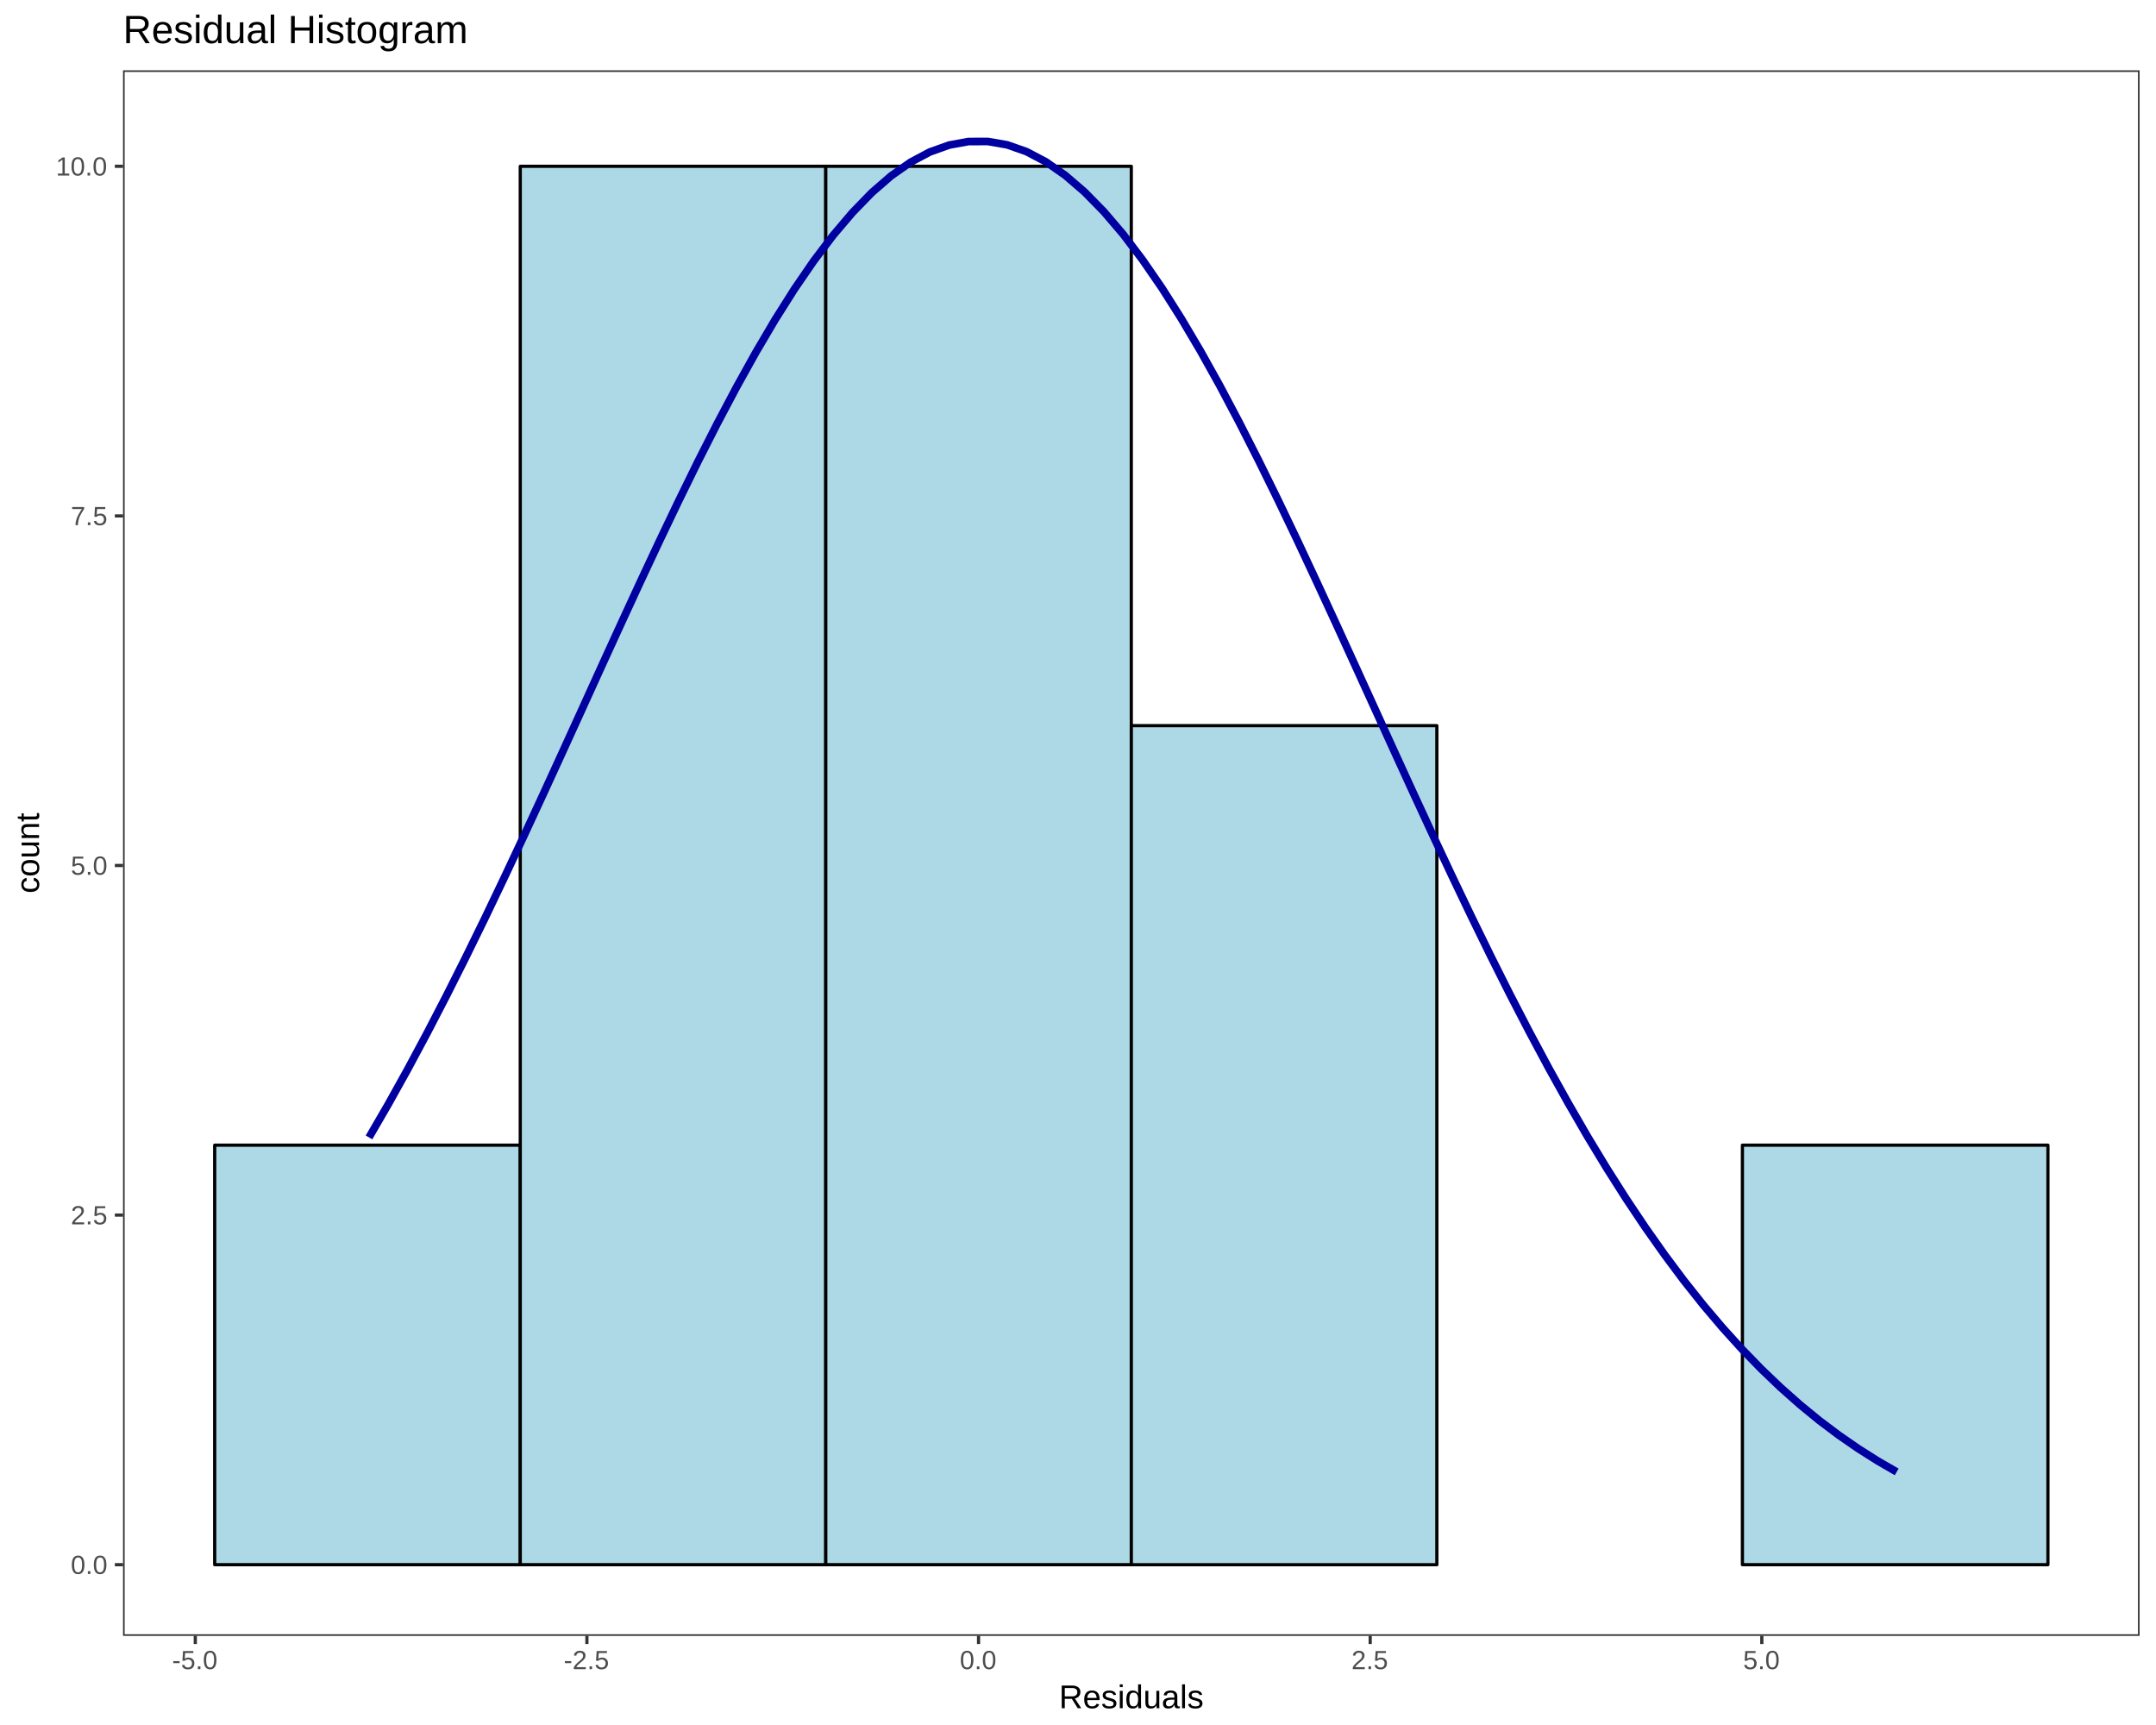
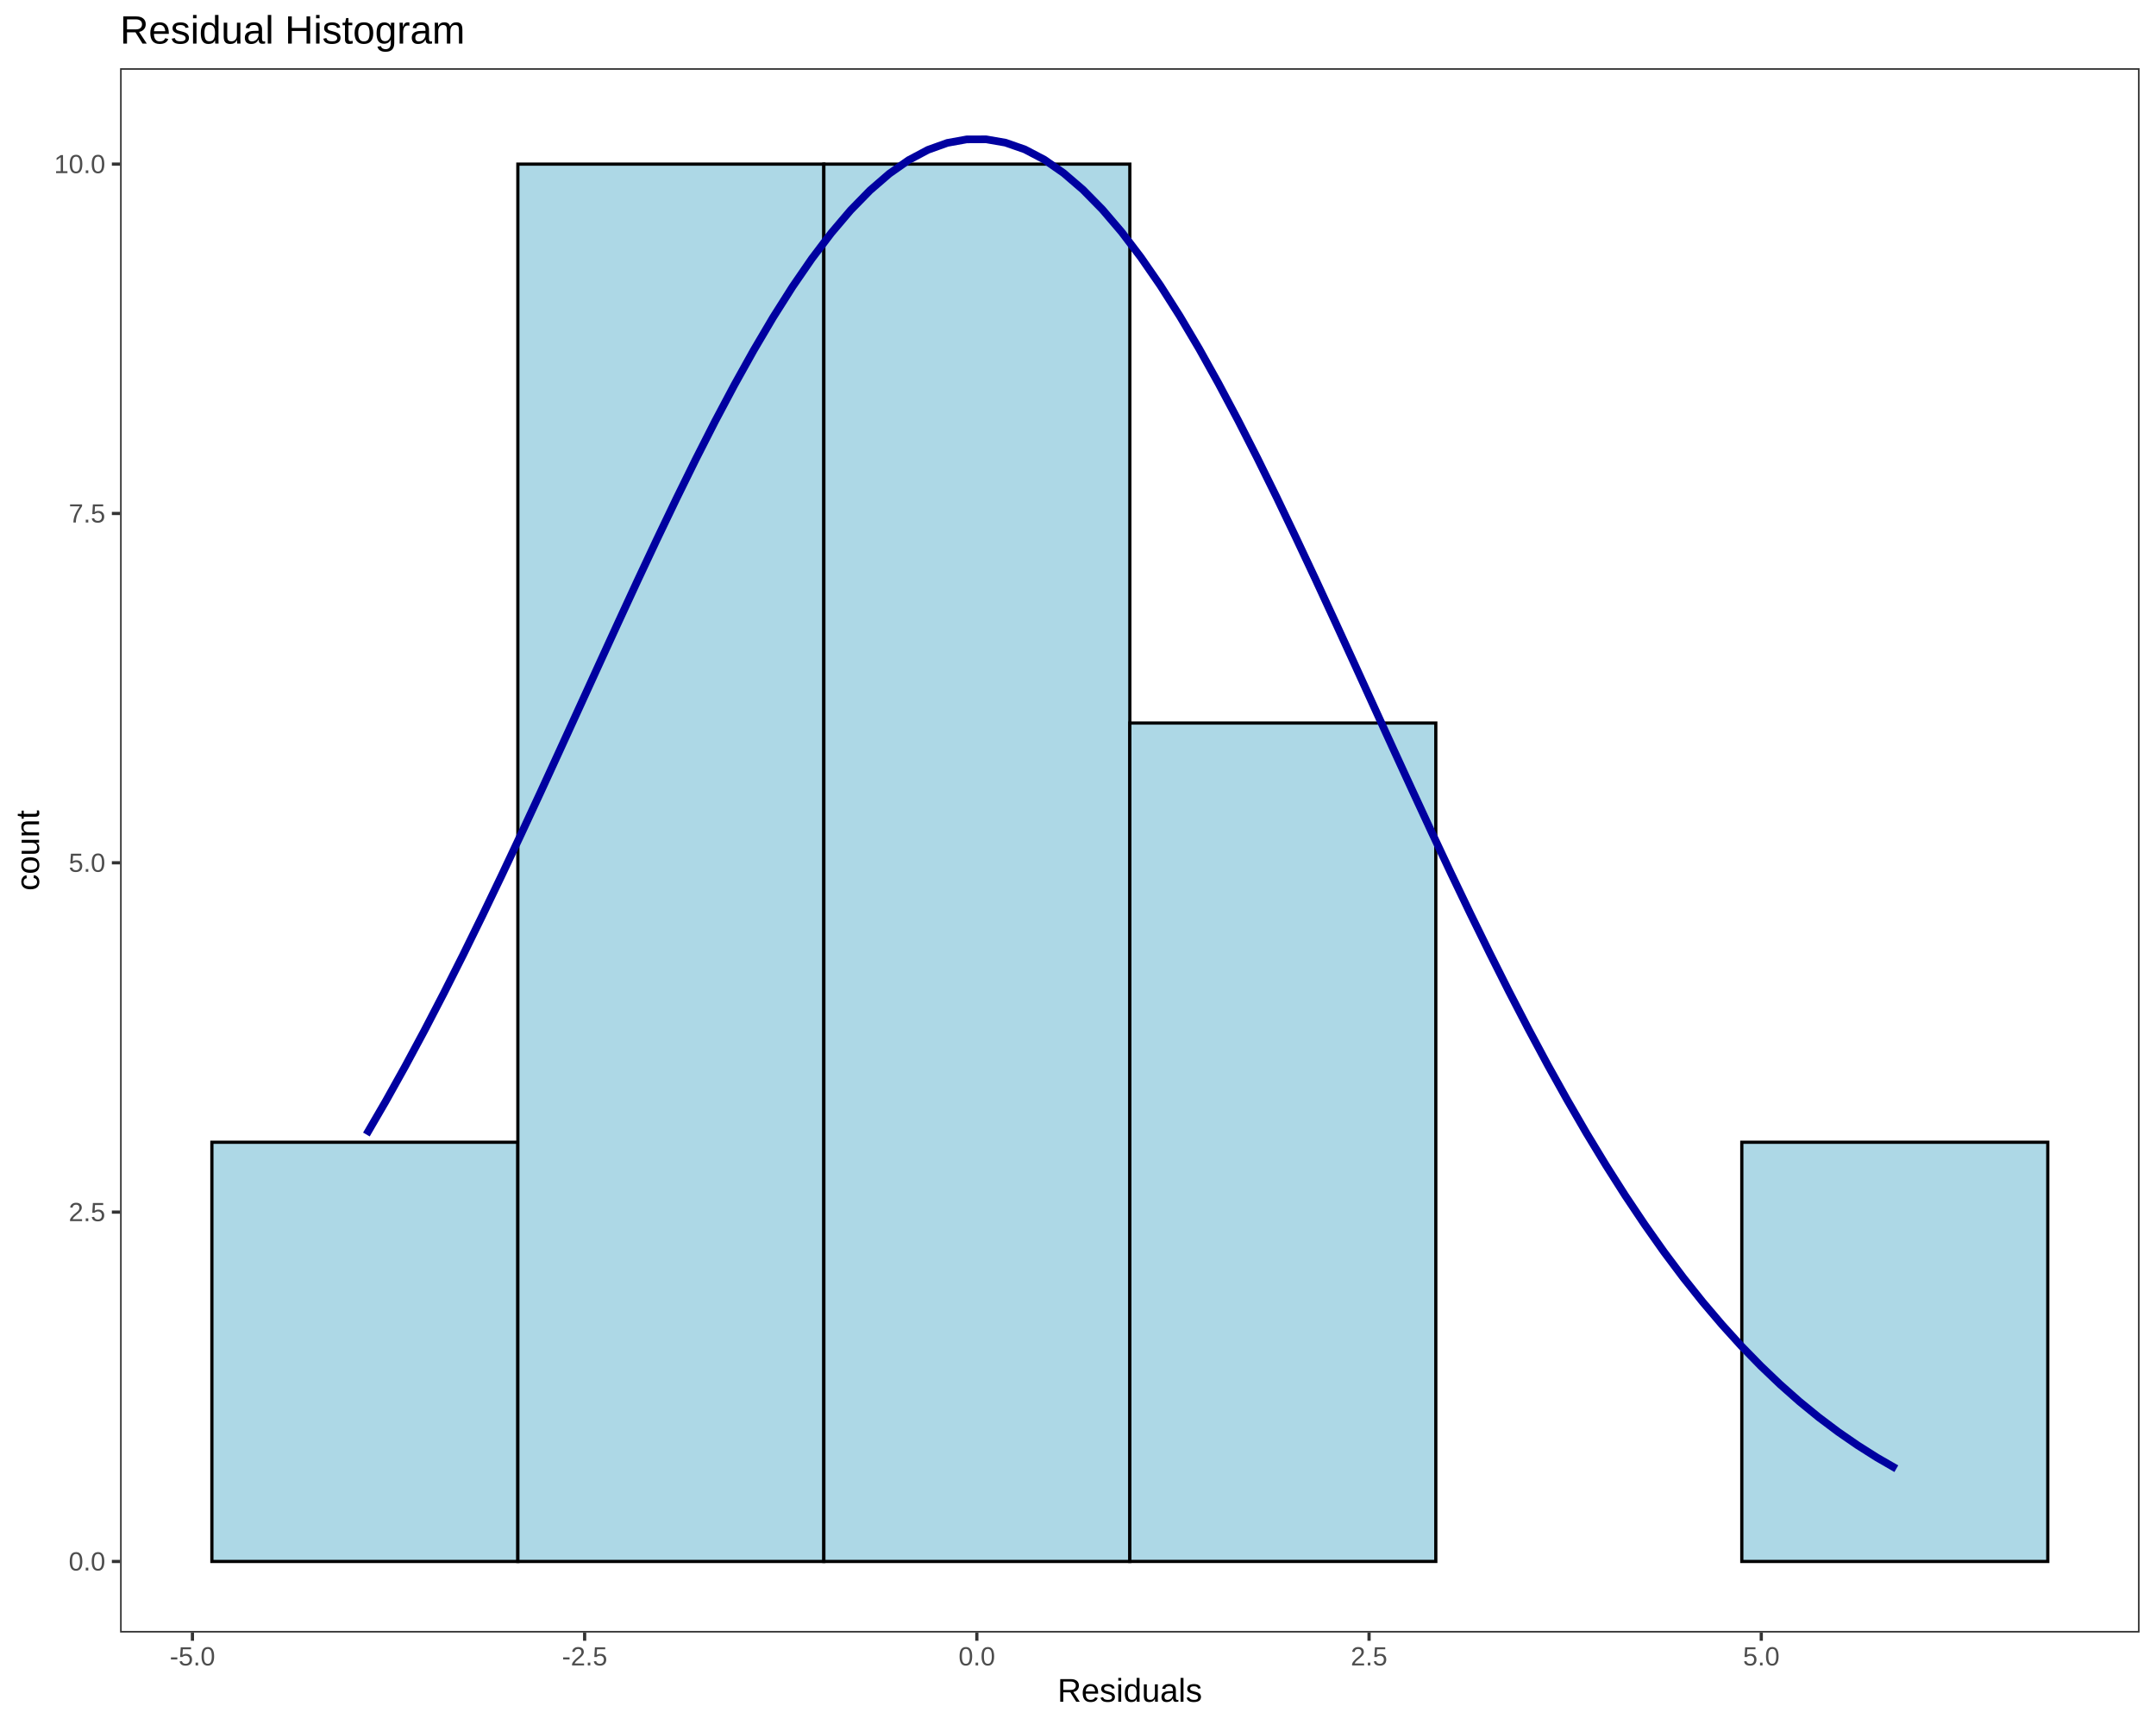
<svg xmlns="http://www.w3.org/2000/svg" viewBox="0 0 720.00 576.00">
  <defs>
    <style type="text/css">
-     line, polyline, path, rect, circle {
+     line, polyline, polygon, path, rect, circle {
      fill: none;
      stroke: #000000;
      stroke-linecap: round;
      stroke-linejoin: round;
      stroke-miterlimit: 10.00;
    }
  </style>
  </defs>
  <rect width="100%" height="100%" style="stroke: none; fill: #FFFFFF;" />
  <rect x="0.00" y="0.00" width="720.00" height="576.00" style="stroke-width: 1.07; stroke: #FFFFFF; fill: #FFFFFF;" />
  <defs>
-     <clipPath id="cpNDEuMDk0NXw3MTQuNTIxfDU0Ni4yMzV8MjMuNDc2Nw==">
-       <rect x="41.09" y="23.48" width="673.43" height="522.76" />
+     <clipPath id="cpNDAuMTB8NzE0LjUyfDU0NS4xM3wyMi43Nw==">
+       <rect x="40.10" y="22.77" width="674.42" height="522.36" />
    </clipPath>
  </defs>
-   <rect x="41.09" y="23.48" width="673.43" height="522.76" style="stroke-width: 1.07; stroke: none; fill: #FFFFFF;" clip-path="url(#cpNDEuMDk0NXw3MTQuNTIxfDU0Ni4yMzV8MjMuNDc2Nw==)" />
-   <rect x="71.70" y="382.39" width="102.03" height="140.08" style="stroke-width: 1.07; stroke-linecap: butt; fill: #ADD8E6;" clip-path="url(#cpNDEuMDk0NXw3MTQuNTIxfDU0Ni4yMzV8MjMuNDc2Nw==)" />
-   <rect x="173.74" y="55.53" width="102.03" height="466.94" style="stroke-width: 1.07; stroke-linecap: butt; fill: #ADD8E6;" clip-path="url(#cpNDEuMDk0NXw3MTQuNTIxfDU0Ni4yMzV8MjMuNDc2Nw==)" />
-   <rect x="275.77" y="55.53" width="102.03" height="466.94" style="stroke-width: 1.07; stroke-linecap: butt; fill: #ADD8E6;" clip-path="url(#cpNDEuMDk0NXw3MTQuNTIxfDU0Ni4yMzV8MjMuNDc2Nw==)" />
-   <rect x="377.81" y="242.31" width="102.03" height="280.17" style="stroke-width: 1.07; stroke-linecap: butt; fill: #ADD8E6;" clip-path="url(#cpNDEuMDk0NXw3MTQuNTIxfDU0Ni4yMzV8MjMuNDc2Nw==)" />
-   <rect x="479.84" y="522.47" width="102.03" height="0.00" style="stroke-width: 1.07; stroke-linecap: butt; fill: #ADD8E6;" clip-path="url(#cpNDEuMDk0NXw3MTQuNTIxfDU0Ni4yMzV8MjMuNDc2Nw==)" />
-   <rect x="581.88" y="382.39" width="102.03" height="140.08" style="stroke-width: 1.07; stroke-linecap: butt; fill: #ADD8E6;" clip-path="url(#cpNDEuMDk0NXw3MTQuNTIxfDU0Ni4yMzV8MjMuNDc2Nw==)" />
-   <polyline points="123.23,379.80 129.69,368.67 136.15,357.06 142.60,345.02 149.06,332.55 155.52,319.70 161.98,306.51 168.43,293.01 174.89,279.26 181.35,265.31 187.81,251.22 194.27,237.05 200.72,222.86 207.18,208.74 213.64,194.73 220.10,180.94 226.56,167.42 233.01,154.26 239.47,141.54 245.93,129.33 252.39,117.71 258.84,106.76 265.30,96.54 271.76,87.13 278.22,78.59 284.68,70.98 291.13,64.34 297.59,58.73 304.05,54.19 310.51,50.75 316.97,48.44 323.42,47.26 329.88,47.24 336.34,48.36 342.80,50.63 349.25,54.02 355.71,58.52 362.17,64.08 368.63,70.67 375.09,78.24 381.54,86.75 388.00,96.12 394.46,106.31 400.92,117.23 407.38,128.82 413.83,141.01 420.29,153.71 426.75,166.85 433.21,180.35 439.66,194.14 446.12,208.13 452.58,222.26 459.04,236.44 465.50,250.62 471.95,264.71 478.41,278.67 484.87,292.43 491.33,305.94 497.79,319.15 504.24,332.01 510.70,344.49 517.16,356.56 523.62,368.18 530.07,379.34 536.53,390.01 542.99,400.18 549.45,409.84 555.91,418.99 562.36,427.63 568.82,435.76 575.28,443.38 581.74,450.51 588.20,457.15 594.65,463.32 601.11,469.04 607.57,474.33 614.03,479.19 620.49,483.66 626.94,487.75 633.40,491.49 " style="stroke-width: 2.56; stroke: #0000A0; stroke-linecap: butt;" clip-path="url(#cpNDEuMDk0NXw3MTQuNTIxfDU0Ni4yMzV8MjMuNDc2Nw==)" />
-   <rect x="41.09" y="23.48" width="673.43" height="522.76" style="stroke-width: 1.07; stroke: #333333;" clip-path="url(#cpNDEuMDk0NXw3MTQuNTIxfDU0Ni4yMzV8MjMuNDc2Nw==)" />
+   <rect x="40.10" y="22.77" width="674.42" height="522.36" style="stroke-width: 1.07; stroke: none; fill: #FFFFFF;" clip-path="url(#cpNDAuMTB8NzE0LjUyfDU0NS4xM3wyMi43Nw==)" />
+   <rect x="70.76" y="381.41" width="102.18" height="139.98" style="stroke-width: 1.07; stroke-linecap: square; stroke-linejoin: miter; fill: #ADD8E6;" clip-path="url(#cpNDAuMTB8NzE0LjUyfDU0NS4xM3wyMi43Nw==)" />
+   <rect x="172.94" y="54.80" width="102.18" height="466.59" style="stroke-width: 1.07; stroke-linecap: square; stroke-linejoin: miter; fill: #ADD8E6;" clip-path="url(#cpNDAuMTB8NzE0LjUyfDU0NS4xM3wyMi43Nw==)" />
+   <rect x="275.13" y="54.80" width="102.18" height="466.59" style="stroke-width: 1.07; stroke-linecap: square; stroke-linejoin: miter; fill: #ADD8E6;" clip-path="url(#cpNDAuMTB8NzE0LjUyfDU0NS4xM3wyMi43Nw==)" />
+   <rect x="377.31" y="241.43" width="102.18" height="279.95" style="stroke-width: 1.07; stroke-linecap: square; stroke-linejoin: miter; fill: #ADD8E6;" clip-path="url(#cpNDAuMTB8NzE0LjUyfDU0NS4xM3wyMi43Nw==)" />
+   <rect x="479.50" y="521.39" width="102.18" height="0.00" style="stroke-width: 1.07; stroke-linecap: square; stroke-linejoin: miter; fill: #ADD8E6;" clip-path="url(#cpNDAuMTB8NzE0LjUyfDU0NS4xM3wyMi43Nw==)" />
+   <rect x="581.68" y="381.41" width="102.18" height="139.98" style="stroke-width: 1.07; stroke-linecap: square; stroke-linejoin: miter; fill: #ADD8E6;" clip-path="url(#cpNDAuMTB8NzE0LjUyfDU0NS4xM3wyMi43Nw==)" />
+   <polyline points="122.36,378.83 128.83,367.70 135.29,356.11 141.76,344.07 148.23,331.61 154.70,318.77 161.16,305.59 167.63,292.10 174.10,278.36 180.57,264.42 187.03,250.34 193.50,236.18 199.97,222.01 206.44,207.89 212.90,193.90 219.37,180.11 225.84,166.61 232.30,153.46 238.77,140.74 245.24,128.55 251.71,116.94 258.17,105.99 264.64,95.78 271.11,86.38 277.58,77.84 284.04,70.23 290.51,63.60 296.98,58.00 303.45,53.46 309.91,50.03 316.38,47.71 322.85,46.54 329.32,46.52 335.78,47.64 342.25,49.90 348.72,53.29 355.18,57.78 361.65,63.34 368.12,69.93 374.59,77.50 381.05,86.00 387.52,95.36 393.99,105.54 400.46,116.45 406.92,128.04 413.39,140.21 419.86,152.90 426.33,166.03 432.79,179.53 439.26,193.30 445.73,207.29 452.20,221.40 458.66,235.58 465.13,249.74 471.60,263.82 478.06,277.77 484.53,291.52 491.00,305.02 497.47,318.21 503.93,331.07 510.40,343.54 516.87,355.60 523.34,367.21 529.80,378.36 536.27,389.02 542.74,399.19 549.21,408.84 555.67,417.99 562.14,426.62 568.61,434.74 575.08,442.35 581.54,449.48 588.01,456.11 594.48,462.28 600.94,468.00 607.41,473.28 613.88,478.14 620.35,482.60 626.81,486.69 633.28,490.42 " style="stroke-width: 2.56; stroke: #0000A0; stroke-linecap: butt;" clip-path="url(#cpNDAuMTB8NzE0LjUyfDU0NS4xM3wyMi43Nw==)" />
+   <rect x="40.10" y="22.77" width="674.42" height="522.36" style="stroke-width: 1.07; stroke: #333333;" clip-path="url(#cpNDAuMTB8NzE0LjUyfDU0NS4xM3wyMi43Nw==)" />
  <defs>
-     <clipPath id="cpMHw3MjB8NTc2fDA=">
+     <clipPath id="cpMC4wMHw3MjAuMDB8NTc2LjAwfDAuMDA=">
      <rect x="0.00" y="0.00" width="720.00" height="576.00" />
    </clipPath>
  </defs>
-   <g clip-path="url(#cpMHw3MjB8NTc2fDA=)">
-     <text x="23.65" y="525.57" style="font-size: 8.80px; fill: #4D4D4D; font-family: Liberation Sans;" textLength="12.51px" lengthAdjust="spacingAndGlyphs">0.0</text>
+   <g clip-path="url(#cpMC4wMHw3MjAuMDB8NTc2LjAwfDAuMDA=)">
+     <text x="22.95" y="524.41" style="font-size: 8.80px; fill: #4D4D4D; font-family: Liberation Sans;" textLength="12.22px" lengthAdjust="spacingAndGlyphs">0.0</text>
  </g>
-   <g clip-path="url(#cpMHw3MjB8NTc2fDA=)">
-     <text x="23.65" y="408.83" style="font-size: 8.80px; fill: #4D4D4D; font-family: Liberation Sans;" textLength="12.51px" lengthAdjust="spacingAndGlyphs">2.5</text>
+   <g clip-path="url(#cpMC4wMHw3MjAuMDB8NTc2LjAwfDAuMDA=)">
+     <text x="22.95" y="407.76" style="font-size: 8.80px; fill: #4D4D4D; font-family: Liberation Sans;" textLength="12.22px" lengthAdjust="spacingAndGlyphs">2.5</text>
  </g>
-   <g clip-path="url(#cpMHw3MjB8NTc2fDA=)">
-     <text x="23.65" y="292.09" style="font-size: 8.80px; fill: #4D4D4D; font-family: Liberation Sans;" textLength="12.51px" lengthAdjust="spacingAndGlyphs">5.0</text>
+   <g clip-path="url(#cpMC4wMHw3MjAuMDB8NTc2LjAwfDAuMDA=)">
+     <text x="22.95" y="291.12" style="font-size: 8.80px; fill: #4D4D4D; font-family: Liberation Sans;" textLength="12.22px" lengthAdjust="spacingAndGlyphs">5.0</text>
  </g>
-   <g clip-path="url(#cpMHw3MjB8NTc2fDA=)">
-     <text x="23.65" y="175.36" style="font-size: 8.80px; fill: #4D4D4D; font-family: Liberation Sans;" textLength="12.51px" lengthAdjust="spacingAndGlyphs">7.5</text>
+   <g clip-path="url(#cpMC4wMHw3MjAuMDB8NTc2LjAwfDAuMDA=)">
+     <text x="22.95" y="174.47" style="font-size: 8.80px; fill: #4D4D4D; font-family: Liberation Sans;" textLength="12.22px" lengthAdjust="spacingAndGlyphs">7.5</text>
  </g>
-   <g clip-path="url(#cpMHw3MjB8NTc2fDA=)">
-     <text x="18.65" y="58.62" style="font-size: 8.80px; fill: #4D4D4D; font-family: Liberation Sans;" textLength="17.52px" lengthAdjust="spacingAndGlyphs">10.0</text>
+   <g clip-path="url(#cpMC4wMHw3MjAuMDB8NTc2LjAwfDAuMDA=)">
+     <text x="18.06" y="57.82" style="font-size: 8.80px; fill: #4D4D4D; font-family: Liberation Sans;" textLength="17.11px" lengthAdjust="spacingAndGlyphs">10.0</text>
  </g>
-   <polyline points="38.35,522.47 41.09,522.47 " style="stroke-width: 1.07; stroke: #333333; stroke-linecap: butt;" clip-path="url(#cpMHw3MjB8NTc2fDA=)" />
-   <polyline points="38.35,405.74 41.09,405.74 " style="stroke-width: 1.07; stroke: #333333; stroke-linecap: butt;" clip-path="url(#cpMHw3MjB8NTc2fDA=)" />
-   <polyline points="38.35,289.00 41.09,289.00 " style="stroke-width: 1.07; stroke: #333333; stroke-linecap: butt;" clip-path="url(#cpMHw3MjB8NTc2fDA=)" />
-   <polyline points="38.35,172.27 41.09,172.27 " style="stroke-width: 1.07; stroke: #333333; stroke-linecap: butt;" clip-path="url(#cpMHw3MjB8NTc2fDA=)" />
-   <polyline points="38.35,55.53 41.09,55.53 " style="stroke-width: 1.07; stroke: #333333; stroke-linecap: butt;" clip-path="url(#cpMHw3MjB8NTc2fDA=)" />
-   <polyline points="65.22,548.97 65.22,546.23 " style="stroke-width: 1.07; stroke: #333333; stroke-linecap: butt;" clip-path="url(#cpMHw3MjB8NTc2fDA=)" />
-   <polyline points="196.00,548.97 196.00,546.23 " style="stroke-width: 1.07; stroke: #333333; stroke-linecap: butt;" clip-path="url(#cpMHw3MjB8NTc2fDA=)" />
-   <polyline points="326.79,548.97 326.79,546.23 " style="stroke-width: 1.07; stroke: #333333; stroke-linecap: butt;" clip-path="url(#cpMHw3MjB8NTc2fDA=)" />
-   <polyline points="457.58,548.97 457.58,546.23 " style="stroke-width: 1.07; stroke: #333333; stroke-linecap: butt;" clip-path="url(#cpMHw3MjB8NTc2fDA=)" />
-   <polyline points="588.36,548.97 588.36,546.23 " style="stroke-width: 1.07; stroke: #333333; stroke-linecap: butt;" clip-path="url(#cpMHw3MjB8NTc2fDA=)" />
-   <g clip-path="url(#cpMHw3MjB8NTc2fDA=)">
-     <text x="57.46" y="557.35" style="font-size: 8.80px; fill: #4D4D4D; font-family: Liberation Sans;" textLength="15.51px" lengthAdjust="spacingAndGlyphs">-5.0</text>
+   <polyline points="37.36,521.39 40.10,521.39 " style="stroke-width: 1.07; stroke: #333333; stroke-linecap: butt;" clip-path="url(#cpMC4wMHw3MjAuMDB8NTc2LjAwfDAuMDA=)" />
+   <polyline points="37.36,404.74 40.10,404.74 " style="stroke-width: 1.07; stroke: #333333; stroke-linecap: butt;" clip-path="url(#cpMC4wMHw3MjAuMDB8NTc2LjAwfDAuMDA=)" />
+   <polyline points="37.36,288.09 40.10,288.09 " style="stroke-width: 1.07; stroke: #333333; stroke-linecap: butt;" clip-path="url(#cpMC4wMHw3MjAuMDB8NTc2LjAwfDAuMDA=)" />
+   <polyline points="37.36,171.45 40.10,171.45 " style="stroke-width: 1.07; stroke: #333333; stroke-linecap: butt;" clip-path="url(#cpMC4wMHw3MjAuMDB8NTc2LjAwfDAuMDA=)" />
+   <polyline points="37.36,54.80 40.10,54.80 " style="stroke-width: 1.07; stroke: #333333; stroke-linecap: butt;" clip-path="url(#cpMC4wMHw3MjAuMDB8NTc2LjAwfDAuMDA=)" />
+   <polyline points="64.26,547.87 64.26,545.13 " style="stroke-width: 1.07; stroke: #333333; stroke-linecap: butt;" clip-path="url(#cpMC4wMHw3MjAuMDB8NTc2LjAwfDAuMDA=)" />
+   <polyline points="195.24,547.87 195.24,545.13 " style="stroke-width: 1.07; stroke: #333333; stroke-linecap: butt;" clip-path="url(#cpMC4wMHw3MjAuMDB8NTc2LjAwfDAuMDA=)" />
+   <polyline points="326.22,547.87 326.22,545.13 " style="stroke-width: 1.07; stroke: #333333; stroke-linecap: butt;" clip-path="url(#cpMC4wMHw3MjAuMDB8NTc2LjAwfDAuMDA=)" />
+   <polyline points="457.20,547.87 457.20,545.13 " style="stroke-width: 1.07; stroke: #333333; stroke-linecap: butt;" clip-path="url(#cpMC4wMHw3MjAuMDB8NTc2LjAwfDAuMDA=)" />
+   <polyline points="588.18,547.87 588.18,545.13 " style="stroke-width: 1.07; stroke: #333333; stroke-linecap: butt;" clip-path="url(#cpMC4wMHw3MjAuMDB8NTc2LjAwfDAuMDA=)" />
+   <g clip-path="url(#cpMC4wMHw3MjAuMDB8NTc2LjAwfDAuMDA=)">
+     <text x="56.69" y="556.11" style="font-size: 8.80px; fill: #4D4D4D; font-family: Liberation Sans;" textLength="15.14px" lengthAdjust="spacingAndGlyphs">-5.0</text>
  </g>
-   <g clip-path="url(#cpMHw3MjB8NTc2fDA=)">
-     <text x="188.25" y="557.35" style="font-size: 8.80px; fill: #4D4D4D; font-family: Liberation Sans;" textLength="15.51px" lengthAdjust="spacingAndGlyphs">-2.5</text>
+   <g clip-path="url(#cpMC4wMHw3MjAuMDB8NTc2LjAwfDAuMDA=)">
+     <text x="187.67" y="556.11" style="font-size: 8.80px; fill: #4D4D4D; font-family: Liberation Sans;" textLength="15.14px" lengthAdjust="spacingAndGlyphs">-2.5</text>
  </g>
-   <g clip-path="url(#cpMHw3MjB8NTc2fDA=)">
-     <text x="320.53" y="557.35" style="font-size: 8.80px; fill: #4D4D4D; font-family: Liberation Sans;" textLength="12.51px" lengthAdjust="spacingAndGlyphs">0.0</text>
+   <g clip-path="url(#cpMC4wMHw3MjAuMDB8NTc2LjAwfDAuMDA=)">
+     <text x="320.11" y="556.11" style="font-size: 8.80px; fill: #4D4D4D; font-family: Liberation Sans;" textLength="12.22px" lengthAdjust="spacingAndGlyphs">0.0</text>
  </g>
-   <g clip-path="url(#cpMHw3MjB8NTc2fDA=)">
-     <text x="451.32" y="557.35" style="font-size: 8.80px; fill: #4D4D4D; font-family: Liberation Sans;" textLength="12.51px" lengthAdjust="spacingAndGlyphs">2.5</text>
+   <g clip-path="url(#cpMC4wMHw3MjAuMDB8NTc2LjAwfDAuMDA=)">
+     <text x="451.09" y="556.11" style="font-size: 8.80px; fill: #4D4D4D; font-family: Liberation Sans;" textLength="12.22px" lengthAdjust="spacingAndGlyphs">2.5</text>
  </g>
-   <g clip-path="url(#cpMHw3MjB8NTc2fDA=)">
-     <text x="582.11" y="557.35" style="font-size: 8.80px; fill: #4D4D4D; font-family: Liberation Sans;" textLength="12.51px" lengthAdjust="spacingAndGlyphs">5.0</text>
+   <g clip-path="url(#cpMC4wMHw3MjAuMDB8NTc2LjAwfDAuMDA=)">
+     <text x="582.07" y="556.11" style="font-size: 8.80px; fill: #4D4D4D; font-family: Liberation Sans;" textLength="12.22px" lengthAdjust="spacingAndGlyphs">5.0</text>
  </g>
-   <g clip-path="url(#cpMHw3MjB8NTc2fDA=)">
-     <text x="353.66" y="570.40" style="font-size: 11.00px; font-family: Liberation Sans;" textLength="48.30px" lengthAdjust="spacingAndGlyphs">Residuals</text>
+   <g clip-path="url(#cpMC4wMHw3MjAuMDB8NTc2LjAwfDAuMDA=)">
+     <text x="353.16" y="568.24" style="font-size: 11.00px; font-family: Liberation Sans;" textLength="48.31px" lengthAdjust="spacingAndGlyphs">Residuals</text>
  </g>
-   <g clip-path="url(#cpMHw3MjB8NTc2fDA=)">
-     <text transform="translate(13.04,298.31) rotate(-90)" style="font-size: 11.00px; font-family: Liberation Sans;" textLength="26.91px" lengthAdjust="spacingAndGlyphs">count</text>
+   <g clip-path="url(#cpMC4wMHw3MjAuMDB8NTc2LjAwfDAuMDA=)">
+     <text transform="translate(13.04,297.42) rotate(-90)" style="font-size: 11.00px; font-family: Liberation Sans;" textLength="26.94px" lengthAdjust="spacingAndGlyphs">count</text>
  </g>
-   <g clip-path="url(#cpMHw3MjB8NTc2fDA=)">
-     <text x="41.09" y="14.42" style="font-size: 13.20px; font-family: Liberation Sans;" textLength="113.43px" lengthAdjust="spacingAndGlyphs">Residual Histogram</text>
+   <g clip-path="url(#cpMC4wMHw3MjAuMDB8NTc2LjAwfDAuMDA=)">
+     <text x="40.10" y="14.56" style="font-size: 13.20px; font-family: Liberation Sans;" textLength="115.05px" lengthAdjust="spacingAndGlyphs">Residual Histogram</text>
  </g>
</svg>
